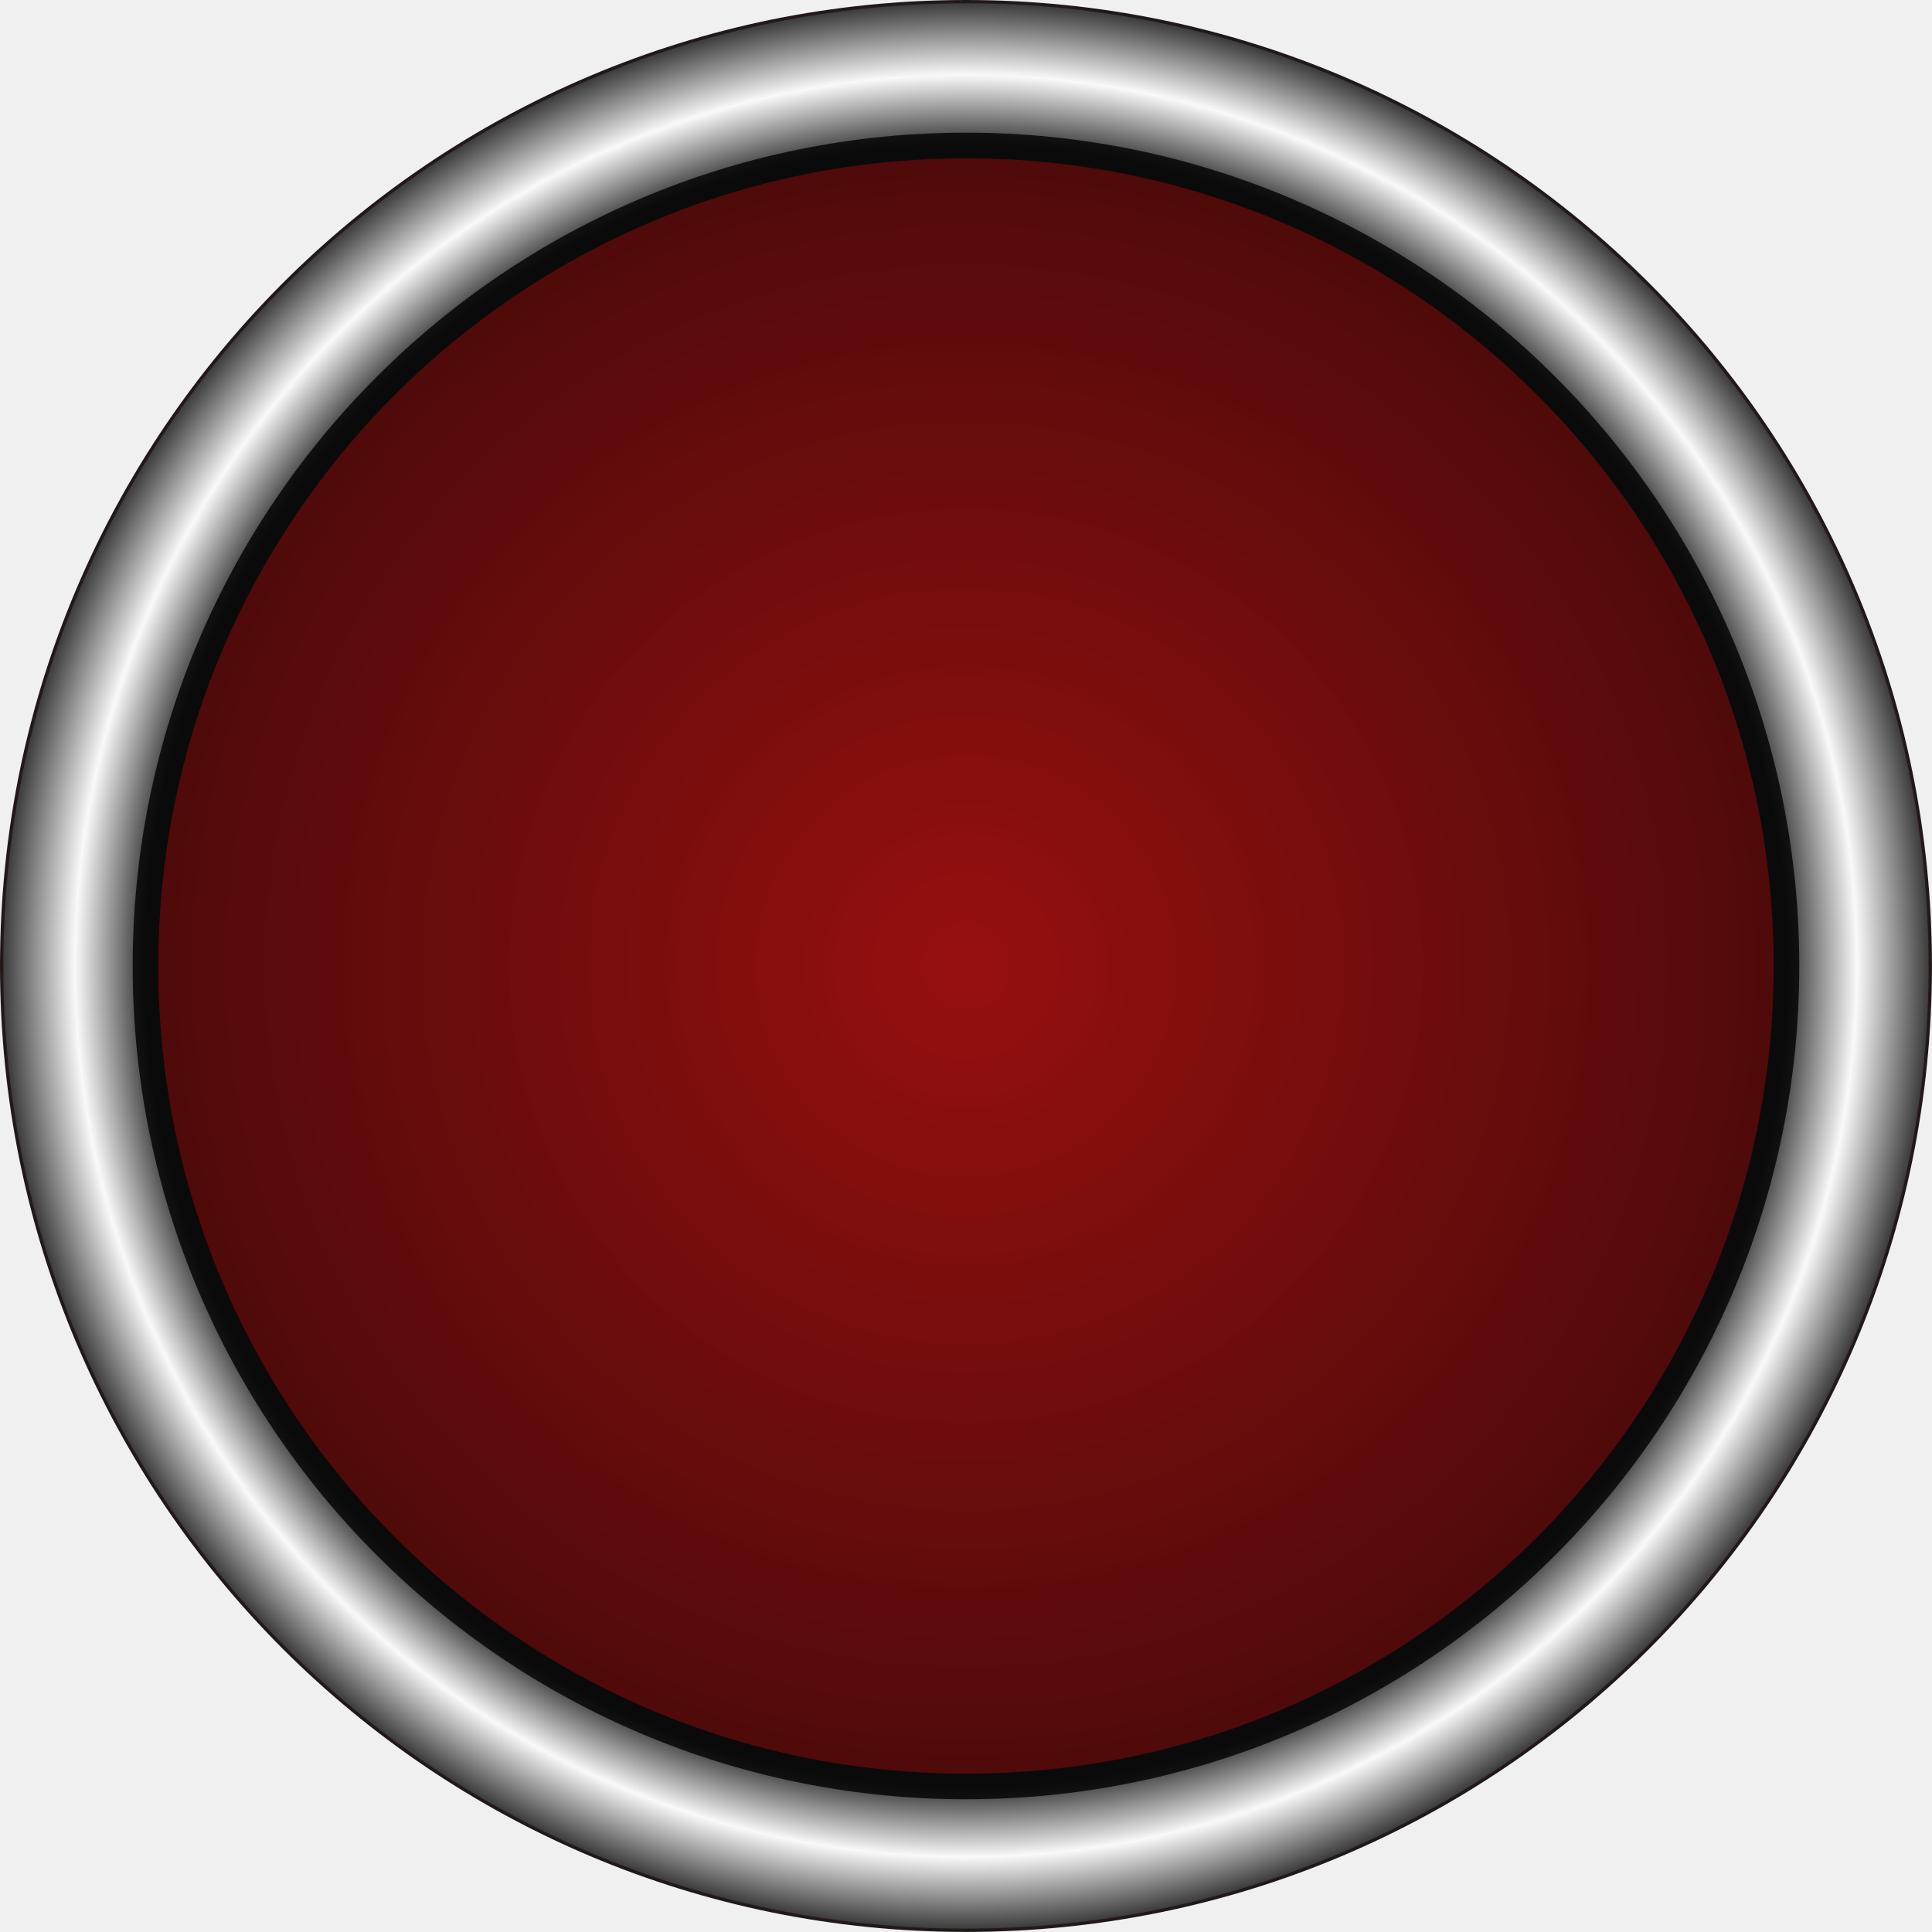
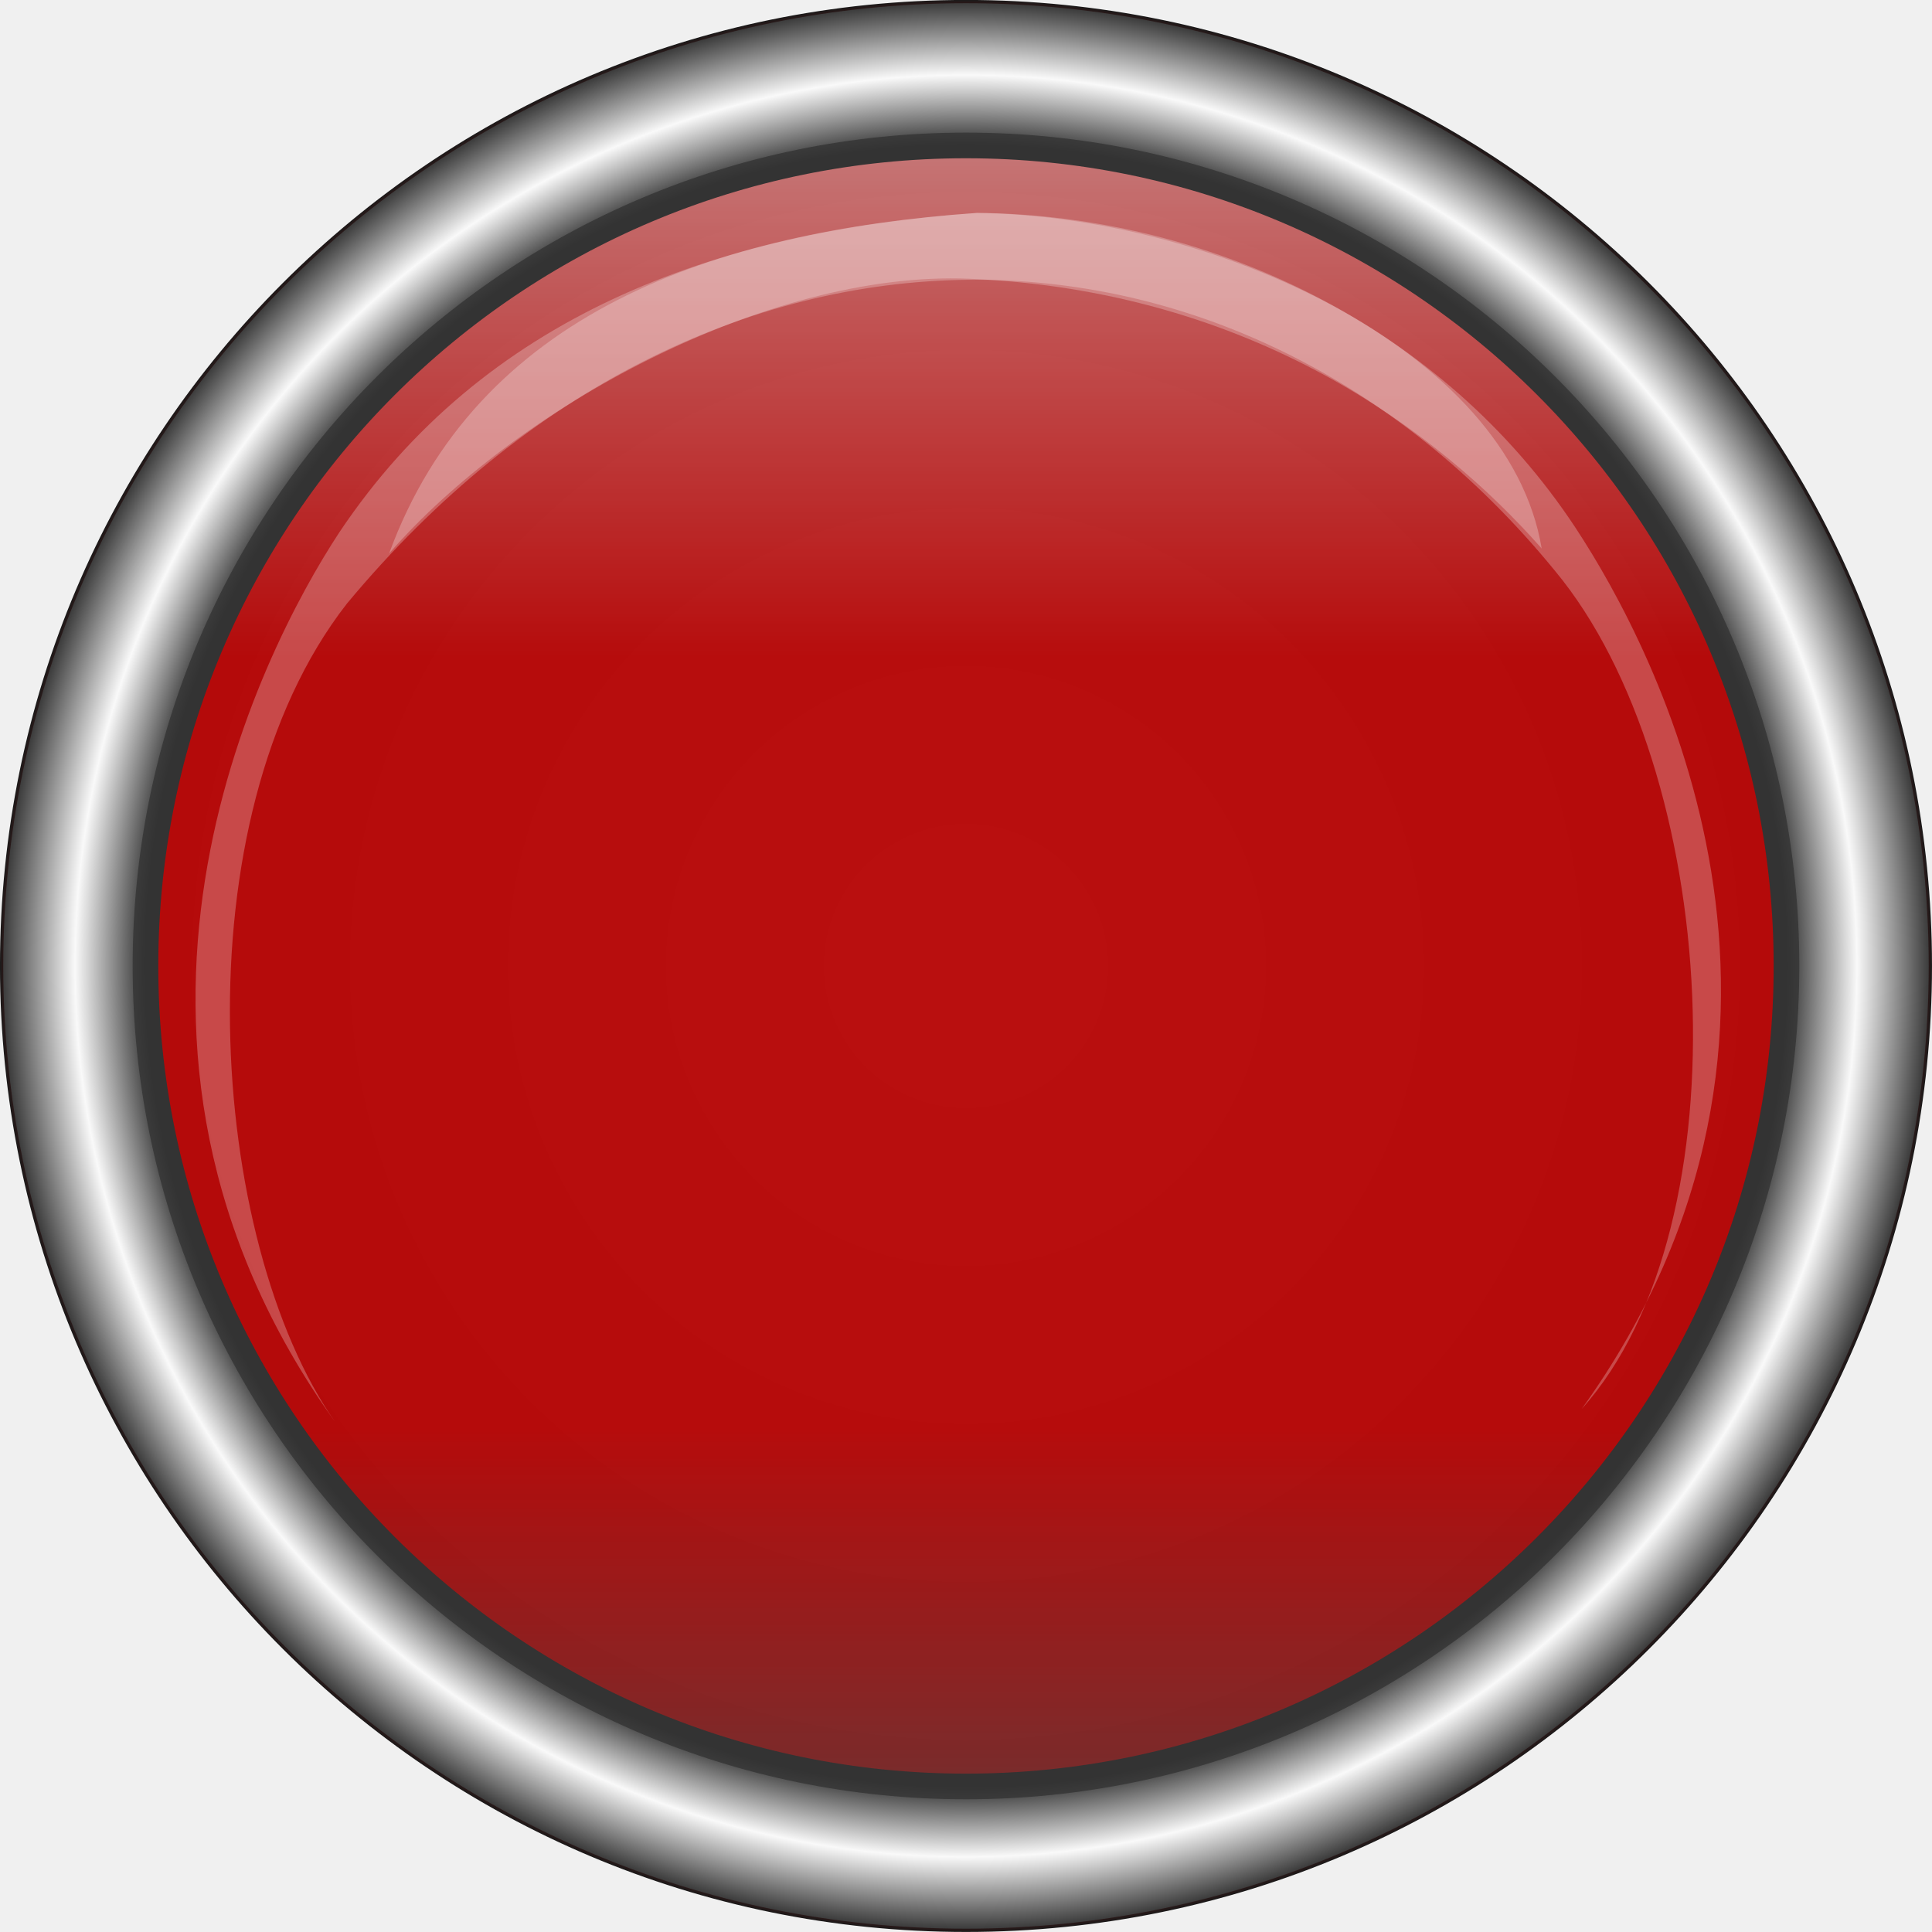
<svg xmlns="http://www.w3.org/2000/svg" xmlns:xlink="http://www.w3.org/1999/xlink" width="16.652mm" height="16.652mm" viewBox="0 0 16.652 16.652" version="1.1" id="svg5550">
  <defs id="defs5544">
-     <radialGradient xlink:href="#linearGradient10902" id="radialGradient1798" gradientUnits="userSpaceOnUse" gradientTransform="translate(-13.02133,78.01609)" cx="91.488" cy="41.47" fx="91.488" fy="41.47" r="19.9" />
+     <radialGradient xlink:href="#linearGradient10902" id="radialGradient2319" gradientUnits="userSpaceOnUse" gradientTransform="matrix(0.4183776,0,0,0.4183776,-0.2236953,36.45409)" cx="91.488" cy="41.47" fx="91.488" fy="41.47" r="19.9" />
    <linearGradient id="linearGradient10902">
      <stop style="stop-color:#4d4d4d;stop-opacity:1;" offset="0" id="stop10894" />
      <stop id="stop10896" offset="0.85" style="stop-color:#333333;stop-opacity:1" />
      <stop style="stop-color:#f9f9f9;stop-opacity:1" offset="0.922" id="stop10898" />
      <stop style="stop-color:#333333;stop-opacity:1" offset="1" id="stop10900" />
    </linearGradient>
-     <radialGradient xlink:href="#linearGradient10890" id="radialGradient1800" gradientUnits="userSpaceOnUse" gradientTransform="translate(-13.02133,78.01609)" cx="91.488" cy="41.47" fx="91.488" fy="41.47" r="19.9" />
+     <radialGradient xlink:href="#linearGradient10890" id="radialGradient2321" gradientUnits="userSpaceOnUse" gradientTransform="matrix(0.4183776,0,0,0.4183776,-0.2236953,36.45409)" cx="91.488" cy="41.47" fx="91.488" fy="41.47" r="19.9" />
    <linearGradient id="linearGradient10890">
      <stop id="stop10882" offset="0" style="stop-color:#000000;stop-opacity:1;" />
      <stop style="stop-color:#333333;stop-opacity:1" offset="0.895" id="stop10884" />
      <stop id="stop10886" offset="0.946" style="stop-color:#ff0000;stop-opacity:1" />
      <stop id="stop10888" offset="1" style="stop-color:#1a1a1a;stop-opacity:1" />
    </linearGradient>
-     <radialGradient xlink:href="#linearGradient1844" id="radialGradient1802" gradientUnits="userSpaceOnUse" gradientTransform="translate(0,90.3552)" cx="78.467" cy="29.131" fx="78.467" fy="29.131" r="17.167" />
-     <linearGradient id="linearGradient1844">
-       <stop id="stop1840" offset="0" style="stop-color:#aa0000;stop-opacity:1" />
-       <stop id="stop1842" offset="1" style="stop-color:#550000;stop-opacity:1" />
+     <linearGradient xlink:href="#linearGradient1822" id="linearGradient2323" gradientUnits="userSpaceOnUse" gradientTransform="matrix(0.4256554,0,0,0.4256554,6.76872,18.83675)" x1="73.506" y1="104.515" x2="73.506" y2="56.47" />
+     <linearGradient id="linearGradient1822">
+       <stop style="stop-color:#4d4d4d;stop-opacity:1" offset="0" id="stop1814" />
+       <stop id="stop1816" offset="0.27" style="stop-color:#d40000;stop-opacity:1" />
+       <stop id="stop1818" offset="0.596" style="stop-color:#d40000;stop-opacity:1" />
+       <stop style="stop-color:#ffffff;stop-opacity:1" offset="1" id="stop1820" />
    </linearGradient>
  </defs>
-   <g id="layer1" transform="translate(0.8428551,-258.5616)">
-     <g id="g1848" transform="matrix(0.4183776,0,0,0.4183776,-25.34586,216.8971)">
-       <circle style="opacity:1;fill:url(#radialGradient1798);fill-opacity:1;stroke:url(#radialGradient1800);stroke-width:0.068;stroke-linecap:round;stroke-linejoin:bevel;stroke-miterlimit:4;stroke-dasharray:none;stroke-dashoffset:0;stroke-opacity:1" id="circle1786" cx="78.467" cy="119.486" r="19.866" />
-       <circle r="16.903" cy="119.486" cx="78.467" id="circle1788" style="opacity:0.8;fill:url(#radialGradient1802);fill-opacity:1;stroke:#000000;stroke-width:0.528;stroke-linecap:round;stroke-linejoin:bevel;stroke-miterlimit:4;stroke-dasharray:none;stroke-dashoffset:0;stroke-opacity:1" />
+   <g id="layer1" transform="translate(12.14909,-256.8384)">
+     <g transform="translate(-41.87624,211.36)" id="g2580">
+       <circle style="opacity:1;fill:url(#radialGradient2319);fill-opacity:1;stroke:url(#radialGradient2321);stroke-width:0.028;stroke-linecap:round;stroke-linejoin:bevel;stroke-miterlimit:4;stroke-dasharray:none;stroke-dashoffset:0;stroke-opacity:1" id="circle2279" cx="38.053" cy="53.804" r="8.312" />
+       <g id="g2572">
+         <circle style="opacity:0.8;fill:url(#linearGradient2323);fill-opacity:1;stroke:#333333;stroke-width:0.221;stroke-linecap:round;stroke-linejoin:bevel;stroke-miterlimit:4;stroke-dasharray:none;stroke-dashoffset:0;stroke-opacity:1" id="circle2281" cx="38.053" cy="53.804" r="7.072" />
+         <g id="g2512" transform="translate(0,18.977)">
+           <path id="path2508" d="m 38.143,28.337 c -2.265,0.158 -4.252,0.901 -5.49,2.751 -0.69,1.048 -2.389,4.39 -0.035,7.673 -1.097,-1.562 -1.359,-5.19 0.1,-7.058 3.103,-3.729 7.689,-3.617 10.412,-0.281 1.415,1.7 1.66,5.633 0.23,7.223 2.354,-3.284 0.639,-6.542 -0.051,-7.591 -1.147,-1.743 -3.146,-2.699 -5.166,-2.718 z" style="opacity:0.256;fill:#ffffff;stroke:none;stroke-width:0.228px;stroke-linecap:round;stroke-linejoin:round;stroke-opacity:1" />
+           <path id="path2510" d="m 38.143,28.337 c -2.265,0.158 -4.305,0.868 -5.062,2.935 1.085,-1.249 3.257,-2.441 5.001,-2.368 2.439,0.103 4.044,1.317 4.933,2.325 -0.286,-1.723 -2.852,-2.872 -4.872,-2.892 z" style="opacity:0.256;fill:#ffffff;stroke:none;stroke-width:0.228px;stroke-linecap:round;stroke-linejoin:round;stroke-opacity:1" />
+         </g>
+       </g>
    </g>
  </g>
</svg>
